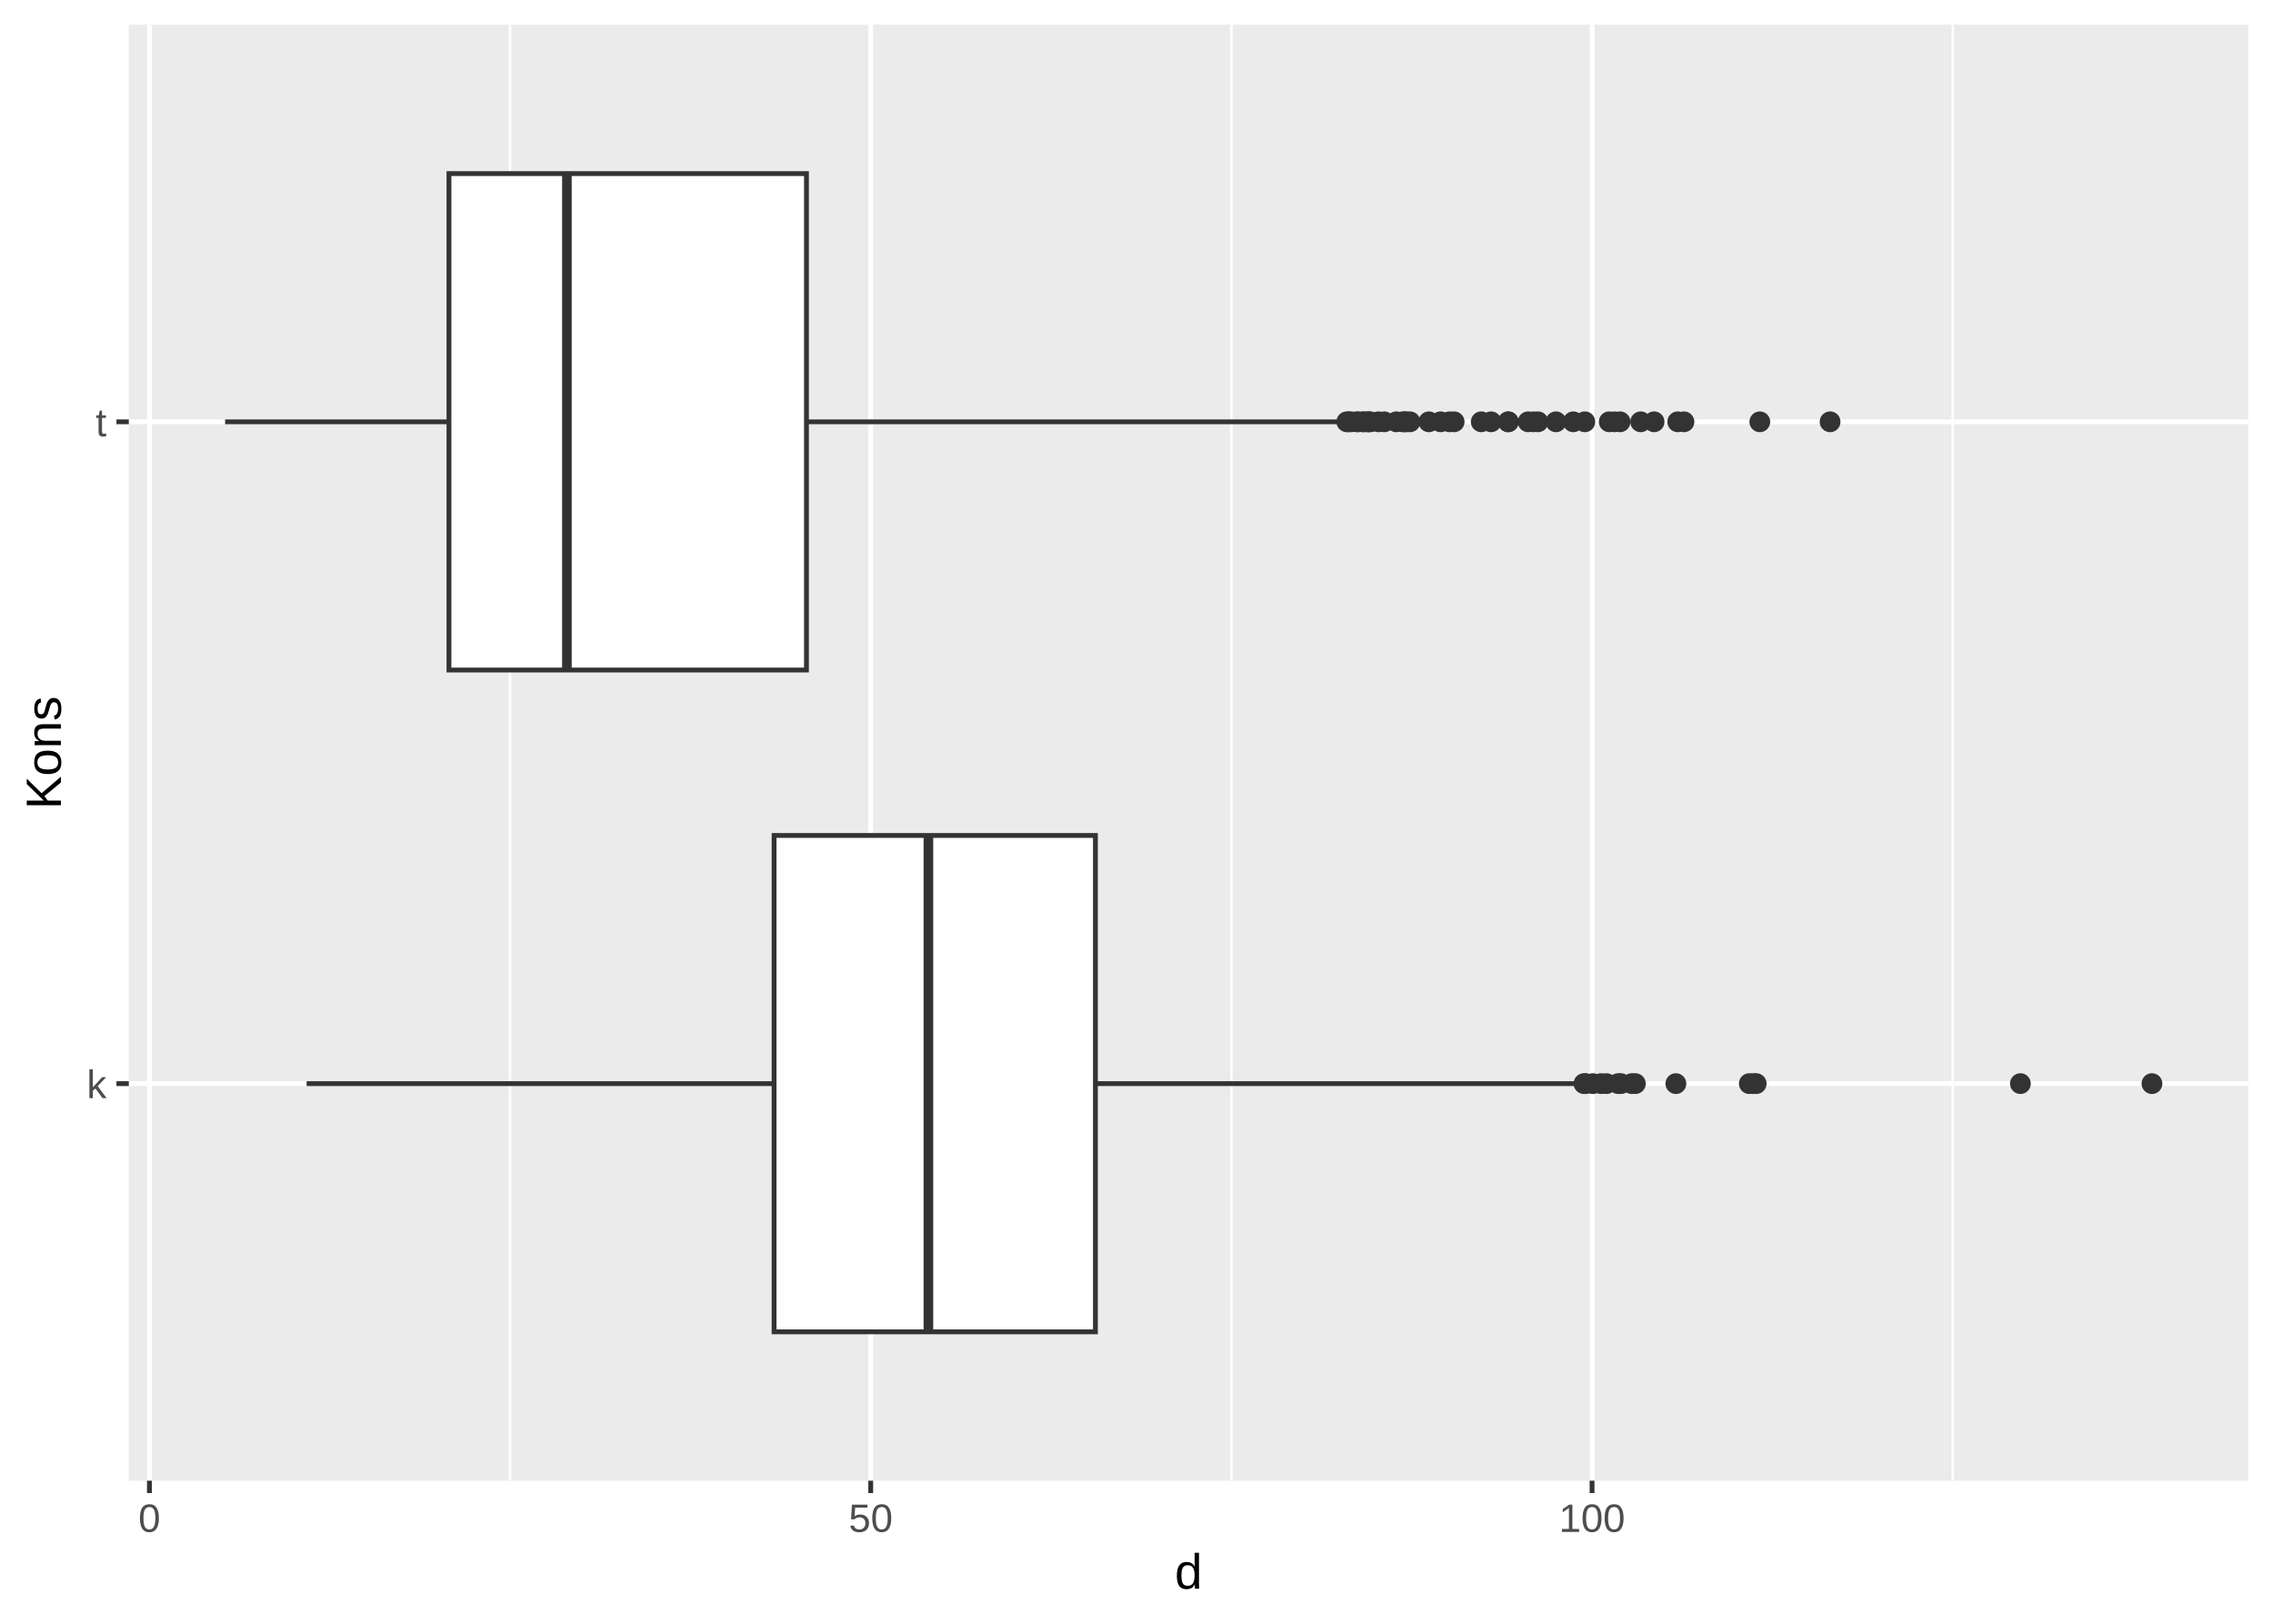
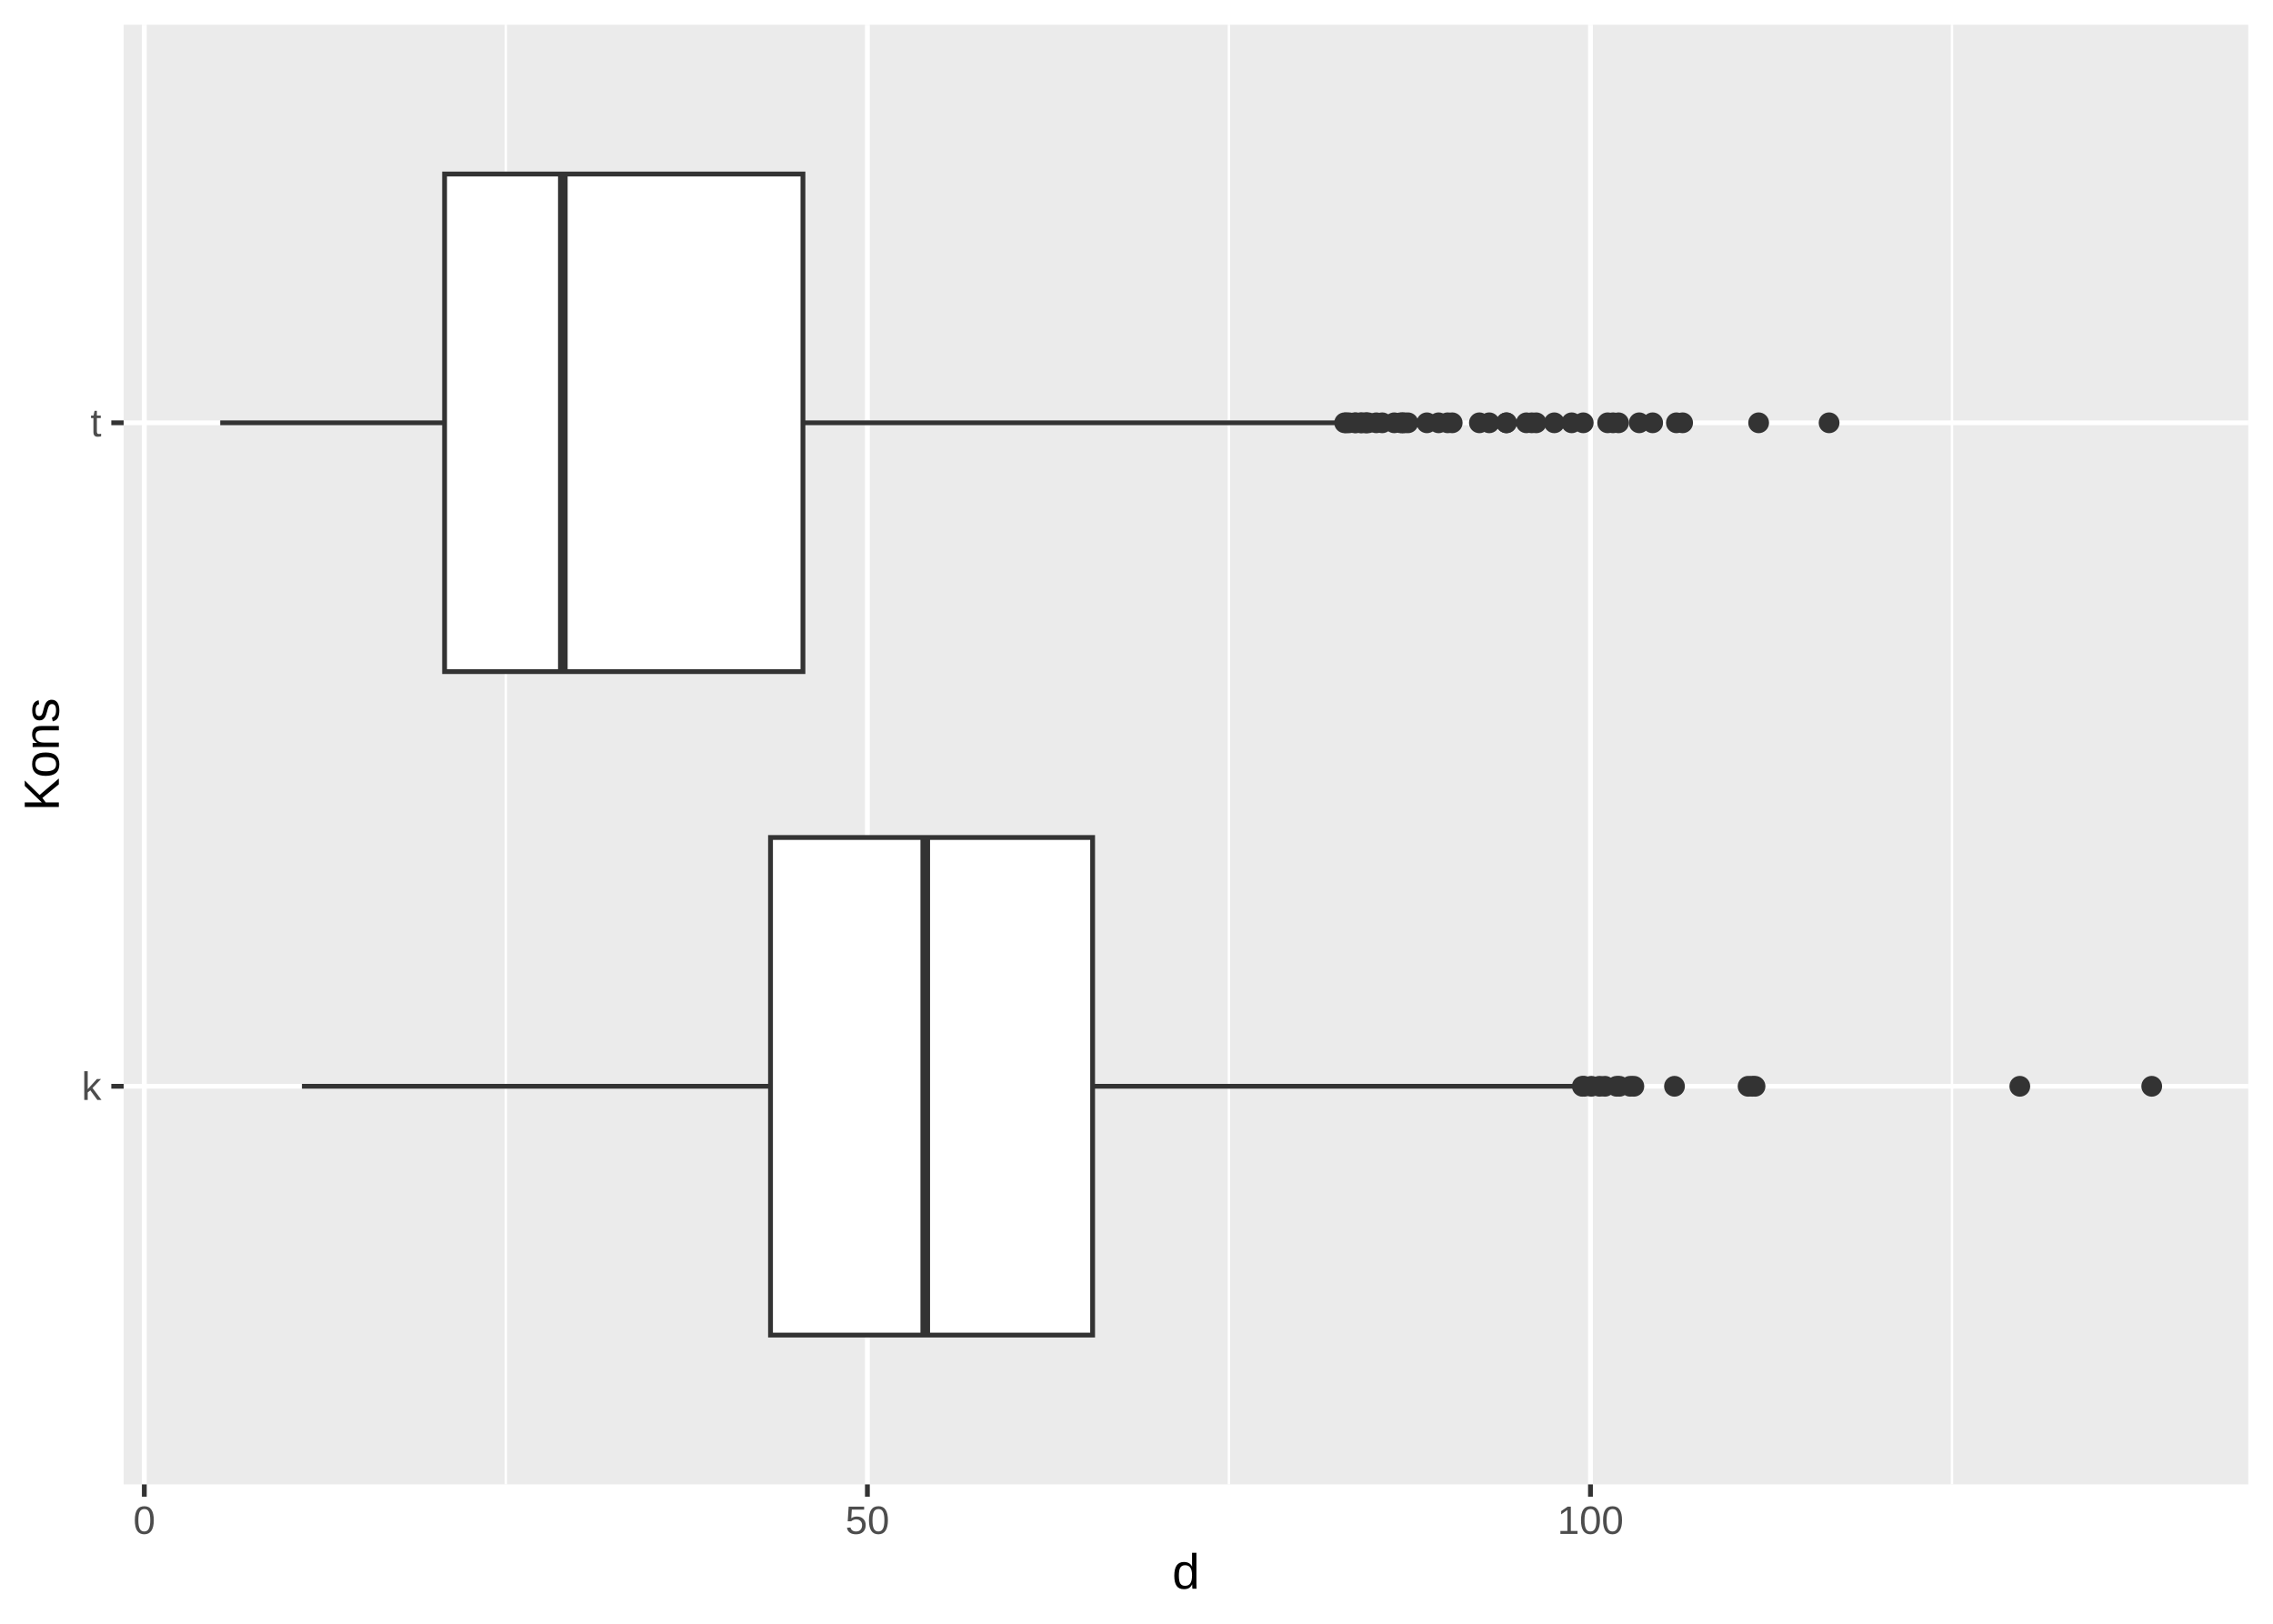
- <svg xmlns="http://www.w3.org/2000/svg" class="svglite" width="504.00pt" height="360.00pt" viewBox="0 0 504.00 360.00">
-   <defs>
-     <style type="text/css">
+ <svg xmlns="http://www.w3.org/2000/svg" width="504.00pt" height="360.00pt" viewBox="0 0 504.00 360.00">
+   <g class="svglite">
+     <defs>
+       <style type="text/css">
    .svglite line, .svglite polyline, .svglite polygon, .svglite path, .svglite rect, .svglite circle {
      fill: none;
      stroke: #000000;
      stroke-linecap: round;
      stroke-linejoin: round;
      stroke-miterlimit: 10.00;
    }
    .svglite text {
      white-space: pre;
    }
+     .svglite g.glyphgroup path {
+       fill: inherit;
+       stroke: none;
+     }
  </style>
-   </defs>
-   <rect width="100%" height="100%" style="stroke: none; fill: #FFFFFF;" />
-   <defs>
-     <clipPath id="cpMC4wMHw1MDQuMDB8MC4wMHwzNjAuMDA=">
-       <rect x="0.00" y="0.00" width="504.00" height="360.00" />
-     </clipPath>
-   </defs>
-   <g clip-path="url(#cpMC4wMHw1MDQuMDB8MC4wMHwzNjAuMDA=)">
-     <rect x="-0" y="0.00" width="504.00" height="360.00" style="stroke-width: 1.07; stroke: #FFFFFF; fill: #FFFFFF;" />
-   </g>
-   <defs>
-     <clipPath id="cpMjguNTZ8NDk4LjUyfDUuNDh8MzI4LjI5">
-       <rect x="28.56" y="5.48" width="469.96" height="322.82" />
-     </clipPath>
-   </defs>
-   <g clip-path="url(#cpMjguNTZ8NDk4LjUyfDUuNDh8MzI4LjI5)">
-     <rect x="28.56" y="5.48" width="469.96" height="322.82" style="stroke-width: 1.07; stroke: none; fill: #EBEBEB;" />
-     <polyline points="113.10,328.29 113.10,5.48 " style="stroke-width: 0.53; stroke: #FFFFFF; stroke-linecap: butt;" />
-     <polyline points="273.04,328.29 273.04,5.48 " style="stroke-width: 0.53; stroke: #FFFFFF; stroke-linecap: butt;" />
-     <polyline points="432.98,328.29 432.98,5.48 " style="stroke-width: 0.53; stroke: #FFFFFF; stroke-linecap: butt;" />
-     <polyline points="28.56,240.25 498.52,240.25 " style="stroke-width: 1.07; stroke: #FFFFFF; stroke-linecap: butt;" />
-     <polyline points="28.56,93.52 498.52,93.52 " style="stroke-width: 1.07; stroke: #FFFFFF; stroke-linecap: butt;" />
-     <polyline points="33.13,328.29 33.13,5.48 " style="stroke-width: 1.07; stroke: #FFFFFF; stroke-linecap: butt;" />
-     <polyline points="193.07,328.29 193.07,5.48 " style="stroke-width: 1.07; stroke: #FFFFFF; stroke-linecap: butt;" />
-     <polyline points="353.01,328.29 353.01,5.48 " style="stroke-width: 1.07; stroke: #FFFFFF; stroke-linecap: butt;" />
-     <circle cx="358.80" cy="240.25" r="1.95" style="stroke-width: 0.71; stroke: #333333; fill: #333333;" />
-     <circle cx="387.88" cy="240.25" r="1.95" style="stroke-width: 0.71; stroke: #333333; fill: #333333;" />
-     <circle cx="351.60" cy="240.25" r="1.95" style="stroke-width: 0.71; stroke: #333333; fill: #333333;" />
-     <circle cx="389.41" cy="240.25" r="1.95" style="stroke-width: 0.71; stroke: #333333; fill: #333333;" />
-     <circle cx="477.16" cy="240.25" r="1.95" style="stroke-width: 0.71; stroke: #333333; fill: #333333;" />
-     <circle cx="359.41" cy="240.25" r="1.95" style="stroke-width: 0.71; stroke: #333333; fill: #333333;" />
-     <circle cx="371.60" cy="240.25" r="1.95" style="stroke-width: 0.71; stroke: #333333; fill: #333333;" />
-     <circle cx="351.22" cy="240.25" r="1.95" style="stroke-width: 0.71; stroke: #333333; fill: #333333;" />
-     <circle cx="362.61" cy="240.25" r="1.95" style="stroke-width: 0.71; stroke: #333333; fill: #333333;" />
-     <circle cx="353.20" cy="240.25" r="1.95" style="stroke-width: 0.71; stroke: #333333; fill: #333333;" />
-     <circle cx="355.02" cy="240.25" r="1.95" style="stroke-width: 0.71; stroke: #333333; fill: #333333;" />
-     <circle cx="361.81" cy="240.25" r="1.95" style="stroke-width: 0.71; stroke: #333333; fill: #333333;" />
-     <circle cx="356.21" cy="240.25" r="1.95" style="stroke-width: 0.71; stroke: #333333; fill: #333333;" />
-     <circle cx="447.99" cy="240.25" r="1.95" style="stroke-width: 0.71; stroke: #333333; fill: #333333;" />
-     <circle cx="388.81" cy="240.25" r="1.95" style="stroke-width: 0.71; stroke: #333333; fill: #333333;" />
-     <line x1="242.89" y1="240.25" x2="349.40" y2="240.25" style="stroke-width: 1.07; stroke: #333333; stroke-linecap: butt;" />
-     <line x1="171.64" y1="240.25" x2="67.99" y2="240.25" style="stroke-width: 1.07; stroke: #333333; stroke-linecap: butt;" />
-     <polygon points="242.89,295.28 171.64,295.28 171.64,185.23 242.89,185.23 242.89,295.28 " style="stroke-width: 1.07; stroke: #333333; stroke-linecap: butt; stroke-linejoin: miter; fill: #FFFFFF;" />
-     <line x1="205.86" y1="295.28" x2="205.86" y2="185.23" style="stroke-width: 2.13; stroke: #333333; stroke-linecap: butt; stroke-linejoin: miter;" />
-     <circle cx="311.04" cy="93.52" r="1.95" style="stroke-width: 0.71; stroke: #333333; fill: #333333;" />
-     <circle cx="316.83" cy="93.52" r="1.95" style="stroke-width: 0.71; stroke: #333333; fill: #333333;" />
-     <circle cx="298.63" cy="93.52" r="1.95" style="stroke-width: 0.71; stroke: #333333; fill: #333333;" />
-     <circle cx="302.21" cy="93.52" r="1.95" style="stroke-width: 0.71; stroke: #333333; fill: #333333;" />
-     <circle cx="302.41" cy="93.52" r="1.95" style="stroke-width: 0.71; stroke: #333333; fill: #333333;" />
-     <circle cx="303.43" cy="93.52" r="1.95" style="stroke-width: 0.71; stroke: #333333; fill: #333333;" />
-     <circle cx="300.84" cy="93.52" r="1.95" style="stroke-width: 0.71; stroke: #333333; fill: #333333;" />
-     <circle cx="299.01" cy="93.52" r="1.95" style="stroke-width: 0.71; stroke: #333333; fill: #333333;" />
-     <circle cx="334.43" cy="93.52" r="1.95" style="stroke-width: 0.71; stroke: #333333; fill: #333333;" />
-     <circle cx="306.95" cy="93.52" r="1.95" style="stroke-width: 0.71; stroke: #333333; fill: #333333;" />
-     <circle cx="301.19" cy="93.52" r="1.95" style="stroke-width: 0.71; stroke: #333333; fill: #333333;" />
-     <circle cx="348.85" cy="93.52" r="1.95" style="stroke-width: 0.71; stroke: #333333; fill: #333333;" />
-     <circle cx="405.79" cy="93.52" r="1.95" style="stroke-width: 0.71; stroke: #333333; fill: #333333;" />
-     <circle cx="366.77" cy="93.52" r="1.95" style="stroke-width: 0.71; stroke: #333333; fill: #333333;" />
-     <circle cx="359.22" cy="93.52" r="1.95" style="stroke-width: 0.71; stroke: #333333; fill: #333333;" />
-     <circle cx="309.60" cy="93.52" r="1.95" style="stroke-width: 0.71; stroke: #333333; fill: #333333;" />
-     <circle cx="330.62" cy="93.52" r="1.95" style="stroke-width: 0.71; stroke: #333333; fill: #333333;" />
-     <circle cx="311.84" cy="93.52" r="1.95" style="stroke-width: 0.71; stroke: #333333; fill: #333333;" />
-     <circle cx="340.02" cy="93.52" r="1.95" style="stroke-width: 0.71; stroke: #333333; fill: #333333;" />
-     <circle cx="338.84" cy="93.52" r="1.95" style="stroke-width: 0.71; stroke: #333333; fill: #333333;" />
-     <circle cx="303.24" cy="93.52" r="1.95" style="stroke-width: 0.71; stroke: #333333; fill: #333333;" />
-     <circle cx="341.02" cy="93.52" r="1.95" style="stroke-width: 0.71; stroke: #333333; fill: #333333;" />
-     <circle cx="311.43" cy="93.52" r="1.95" style="stroke-width: 0.71; stroke: #333333; fill: #333333;" />
-     <circle cx="334.43" cy="93.52" r="1.95" style="stroke-width: 0.71; stroke: #333333; fill: #333333;" />
-     <circle cx="305.64" cy="93.52" r="1.95" style="stroke-width: 0.71; stroke: #333333; fill: #333333;" />
-     <circle cx="299.62" cy="93.52" r="1.95" style="stroke-width: 0.71; stroke: #333333; fill: #333333;" />
-     <circle cx="319.42" cy="93.52" r="1.95" style="stroke-width: 0.71; stroke: #333333; fill: #333333;" />
-     <circle cx="363.79" cy="93.52" r="1.95" style="stroke-width: 0.71; stroke: #333333; fill: #333333;" />
-     <circle cx="373.39" cy="93.52" r="1.95" style="stroke-width: 0.71; stroke: #333333; fill: #333333;" />
-     <circle cx="345.01" cy="93.52" r="1.95" style="stroke-width: 0.71; stroke: #333333; fill: #333333;" />
-     <circle cx="328.44" cy="93.52" r="1.95" style="stroke-width: 0.71; stroke: #333333; fill: #333333;" />
-     <circle cx="356.82" cy="93.52" r="1.95" style="stroke-width: 0.71; stroke: #333333; fill: #333333;" />
-     <circle cx="390.21" cy="93.52" r="1.95" style="stroke-width: 0.71; stroke: #333333; fill: #333333;" />
-     <circle cx="372.01" cy="93.52" r="1.95" style="stroke-width: 0.71; stroke: #333333; fill: #333333;" />
-     <circle cx="351.41" cy="93.52" r="1.95" style="stroke-width: 0.71; stroke: #333333; fill: #333333;" />
-     <circle cx="312.64" cy="93.52" r="1.95" style="stroke-width: 0.71; stroke: #333333; fill: #333333;" />
-     <circle cx="321.42" cy="93.52" r="1.95" style="stroke-width: 0.71; stroke: #333333; fill: #333333;" />
-     <circle cx="322.43" cy="93.52" r="1.95" style="stroke-width: 0.71; stroke: #333333; fill: #333333;" />
-     <circle cx="358.00" cy="93.52" r="1.95" style="stroke-width: 0.71; stroke: #333333; fill: #333333;" />
-     <circle cx="303.85" cy="93.52" r="1.95" style="stroke-width: 0.71; stroke: #333333; fill: #333333;" />
-     <line x1="178.82" y1="93.52" x2="297.35" y2="93.52" style="stroke-width: 1.07; stroke: #333333; stroke-linecap: butt;" />
-     <line x1="99.55" y1="93.52" x2="49.92" y2="93.52" style="stroke-width: 1.07; stroke: #333333; stroke-linecap: butt;" />
-     <polygon points="178.82,148.55 99.55,148.55 99.55,38.49 178.82,38.49 178.82,148.55 " style="stroke-width: 1.07; stroke: #333333; stroke-linecap: butt; stroke-linejoin: miter; fill: #FFFFFF;" />
-     <line x1="125.70" y1="148.55" x2="125.70" y2="38.49" style="stroke-width: 2.13; stroke: #333333; stroke-linecap: butt; stroke-linejoin: miter;" />
-   </g>
-   <g clip-path="url(#cpMC4wMHw1MDQuMDB8MC4wMHwzNjAuMDA=)">
-     <text x="23.63" y="243.46" text-anchor="end" style="font-size: 8.80px;fill: #4D4D4D; font-family: &quot;Arimo&quot;;" textLength="5.10px" lengthAdjust="spacingAndGlyphs">k</text>
-     <text x="23.63" y="96.73" text-anchor="end" style="font-size: 8.80px;fill: #4D4D4D; font-family: &quot;Arimo&quot;;" textLength="3.45px" lengthAdjust="spacingAndGlyphs">t</text>
-     <polyline points="25.82,240.25 28.56,240.25 " style="stroke-width: 1.07; stroke: #333333; stroke-linecap: butt;" />
-     <polyline points="25.82,93.52 28.56,93.52 " style="stroke-width: 1.07; stroke: #333333; stroke-linecap: butt;" />
-     <polyline points="33.13,331.03 33.13,328.29 " style="stroke-width: 1.07; stroke: #333333; stroke-linecap: butt;" />
-     <polyline points="193.07,331.03 193.07,328.29 " style="stroke-width: 1.07; stroke: #333333; stroke-linecap: butt;" />
-     <polyline points="353.01,331.03 353.01,328.29 " style="stroke-width: 1.07; stroke: #333333; stroke-linecap: butt;" />
-     <text x="33.13" y="339.64" text-anchor="middle" style="font-size: 8.80px;fill: #4D4D4D; font-family: &quot;Arimo&quot;;" textLength="5.59px" lengthAdjust="spacingAndGlyphs">0</text>
-     <text x="193.07" y="339.64" text-anchor="middle" style="font-size: 8.80px;fill: #4D4D4D; font-family: &quot;Arimo&quot;;" textLength="11.19px" lengthAdjust="spacingAndGlyphs">50</text>
-     <text x="353.01" y="339.64" text-anchor="middle" style="font-size: 8.80px;fill: #4D4D4D; font-family: &quot;Arimo&quot;;" textLength="16.78px" lengthAdjust="spacingAndGlyphs">100</text>
-     <text x="263.54" y="352.23" text-anchor="middle" style="font-size: 11.00px; font-family: &quot;Arimo&quot;;" textLength="6.98px" lengthAdjust="spacingAndGlyphs">d</text>
-     <text transform="translate(13.50,166.89) rotate(-90)" text-anchor="middle" style="font-size: 11.00px; font-family: &quot;Arimo&quot;;" textLength="26.10px" lengthAdjust="spacingAndGlyphs">Kons</text>
+     </defs>
+     <rect width="100%" height="100%" style="stroke: none; fill: #FFFFFF;" />
+     <defs>
+       <clipPath id="cpMC4wMHw1MDQuMDB8MC4wMHwzNjAuMDA=">
+         <rect x="0.00" y="0.00" width="504.00" height="360.00" />
+       </clipPath>
+     </defs>
+     <g clip-path="url(#cpMC4wMHw1MDQuMDB8MC4wMHwzNjAuMDA=)">
+       <rect x="0.00" y="0.00" width="504.00" height="360.00" style="stroke-width: 1.07; stroke: #FFFFFF; fill: #FFFFFF;" />
+     </g>
+     <defs>
+       <clipPath id="cpMjcuNDJ8NDk4LjUyfDUuNDh8MzI5LjEw">
+         <rect x="27.42" y="5.48" width="471.10" height="323.62" />
+       </clipPath>
+     </defs>
+     <g clip-path="url(#cpMjcuNDJ8NDk4LjUyfDUuNDh8MzI5LjEw)">
+       <rect x="27.42" y="5.48" width="471.10" height="323.62" style="stroke-width: 1.07; stroke: none; fill: #EBEBEB;" />
+       <polyline points="112.16,329.10 112.16,5.48 " style="stroke-width: 0.53; stroke: #FFFFFF; stroke-linecap: butt;" />
+       <polyline points="272.49,329.10 272.49,5.48 " style="stroke-width: 0.53; stroke: #FFFFFF; stroke-linecap: butt;" />
+       <polyline points="432.82,329.10 432.82,5.48 " style="stroke-width: 0.53; stroke: #FFFFFF; stroke-linecap: butt;" />
+       <polyline points="27.42,240.84 498.52,240.84 " style="stroke-width: 1.07; stroke: #FFFFFF; stroke-linecap: butt;" />
+       <polyline points="27.42,93.74 498.52,93.74 " style="stroke-width: 1.07; stroke: #FFFFFF; stroke-linecap: butt;" />
+       <polyline points="32.00,329.10 32.00,5.48 " style="stroke-width: 1.07; stroke: #FFFFFF; stroke-linecap: butt;" />
+       <polyline points="192.33,329.10 192.33,5.48 " style="stroke-width: 1.07; stroke: #FFFFFF; stroke-linecap: butt;" />
+       <polyline points="352.66,329.10 352.66,5.48 " style="stroke-width: 1.07; stroke: #FFFFFF; stroke-linecap: butt;" />
+       <circle cx="358.46" cy="240.84" r="1.95" style="stroke-width: 0.71; stroke: #333333; fill: #333333;" />
+       <circle cx="387.61" cy="240.84" r="1.95" style="stroke-width: 0.71; stroke: #333333; fill: #333333;" />
+       <circle cx="351.25" cy="240.84" r="1.95" style="stroke-width: 0.71; stroke: #333333; fill: #333333;" />
+       <circle cx="389.15" cy="240.84" r="1.95" style="stroke-width: 0.71; stroke: #333333; fill: #333333;" />
+       <circle cx="477.11" cy="240.84" r="1.95" style="stroke-width: 0.71; stroke: #333333; fill: #333333;" />
+       <circle cx="359.07" cy="240.84" r="1.95" style="stroke-width: 0.71; stroke: #333333; fill: #333333;" />
+       <circle cx="371.29" cy="240.84" r="1.95" style="stroke-width: 0.71; stroke: #333333; fill: #333333;" />
+       <circle cx="350.86" cy="240.84" r="1.95" style="stroke-width: 0.71; stroke: #333333; fill: #333333;" />
+       <circle cx="362.28" cy="240.84" r="1.95" style="stroke-width: 0.71; stroke: #333333; fill: #333333;" />
+       <circle cx="352.85" cy="240.84" r="1.95" style="stroke-width: 0.71; stroke: #333333; fill: #333333;" />
+       <circle cx="354.67" cy="240.84" r="1.95" style="stroke-width: 0.71; stroke: #333333; fill: #333333;" />
+       <circle cx="361.48" cy="240.84" r="1.95" style="stroke-width: 0.71; stroke: #333333; fill: #333333;" />
+       <circle cx="355.87" cy="240.84" r="1.95" style="stroke-width: 0.71; stroke: #333333; fill: #333333;" />
+       <circle cx="447.86" cy="240.84" r="1.95" style="stroke-width: 0.71; stroke: #333333; fill: #333333;" />
+       <circle cx="388.54" cy="240.84" r="1.95" style="stroke-width: 0.71; stroke: #333333; fill: #333333;" />
+       <line x1="242.27" y1="240.84" x2="349.04" y2="240.84" style="stroke-width: 1.07; stroke: #333333; stroke-linecap: butt;" />
+       <line x1="170.85" y1="240.84" x2="66.95" y2="240.84" style="stroke-width: 1.07; stroke: #333333; stroke-linecap: butt;" />
+       <polygon points="242.27,296.00 170.85,296.00 170.85,185.68 242.27,185.68 242.27,296.00 " style="stroke-width: 1.07; stroke: #333333; stroke-linecap: butt; stroke-linejoin: miter; fill: #FFFFFF;" />
+       <line x1="205.16" y1="296.00" x2="205.16" y2="185.68" style="stroke-width: 2.13; stroke: #333333; stroke-linecap: butt; stroke-linejoin: miter;" />
+       <circle cx="310.59" cy="93.74" r="1.95" style="stroke-width: 0.71; stroke: #333333; fill: #333333;" />
+       <circle cx="316.39" cy="93.74" r="1.95" style="stroke-width: 0.71; stroke: #333333; fill: #333333;" />
+       <circle cx="298.15" cy="93.74" r="1.95" style="stroke-width: 0.71; stroke: #333333; fill: #333333;" />
+       <circle cx="301.74" cy="93.74" r="1.95" style="stroke-width: 0.71; stroke: #333333; fill: #333333;" />
+       <circle cx="301.93" cy="93.74" r="1.95" style="stroke-width: 0.71; stroke: #333333; fill: #333333;" />
+       <circle cx="302.96" cy="93.74" r="1.95" style="stroke-width: 0.71; stroke: #333333; fill: #333333;" />
+       <circle cx="300.36" cy="93.74" r="1.95" style="stroke-width: 0.71; stroke: #333333; fill: #333333;" />
+       <circle cx="298.53" cy="93.74" r="1.95" style="stroke-width: 0.71; stroke: #333333; fill: #333333;" />
+       <circle cx="334.03" cy="93.74" r="1.95" style="stroke-width: 0.71; stroke: #333333; fill: #333333;" />
+       <circle cx="306.48" cy="93.74" r="1.95" style="stroke-width: 0.71; stroke: #333333; fill: #333333;" />
+       <circle cx="300.71" cy="93.74" r="1.95" style="stroke-width: 0.71; stroke: #333333; fill: #333333;" />
+       <circle cx="348.49" cy="93.74" r="1.95" style="stroke-width: 0.71; stroke: #333333; fill: #333333;" />
+       <circle cx="405.57" cy="93.74" r="1.95" style="stroke-width: 0.71; stroke: #333333; fill: #333333;" />
+       <circle cx="366.45" cy="93.74" r="1.95" style="stroke-width: 0.71; stroke: #333333; fill: #333333;" />
+       <circle cx="358.88" cy="93.74" r="1.95" style="stroke-width: 0.71; stroke: #333333; fill: #333333;" />
+       <circle cx="309.15" cy="93.74" r="1.95" style="stroke-width: 0.71; stroke: #333333; fill: #333333;" />
+       <circle cx="330.21" cy="93.74" r="1.95" style="stroke-width: 0.71; stroke: #333333; fill: #333333;" />
+       <circle cx="311.39" cy="93.74" r="1.95" style="stroke-width: 0.71; stroke: #333333; fill: #333333;" />
+       <circle cx="339.64" cy="93.74" r="1.95" style="stroke-width: 0.71; stroke: #333333; fill: #333333;" />
+       <circle cx="338.45" cy="93.74" r="1.95" style="stroke-width: 0.71; stroke: #333333; fill: #333333;" />
+       <circle cx="302.76" cy="93.74" r="1.95" style="stroke-width: 0.71; stroke: #333333; fill: #333333;" />
+       <circle cx="340.63" cy="93.74" r="1.95" style="stroke-width: 0.71; stroke: #333333; fill: #333333;" />
+       <circle cx="310.97" cy="93.74" r="1.95" style="stroke-width: 0.71; stroke: #333333; fill: #333333;" />
+       <circle cx="334.03" cy="93.74" r="1.95" style="stroke-width: 0.71; stroke: #333333; fill: #333333;" />
+       <circle cx="305.17" cy="93.74" r="1.95" style="stroke-width: 0.71; stroke: #333333; fill: #333333;" />
+       <circle cx="299.14" cy="93.74" r="1.95" style="stroke-width: 0.71; stroke: #333333; fill: #333333;" />
+       <circle cx="318.98" cy="93.74" r="1.95" style="stroke-width: 0.71; stroke: #333333; fill: #333333;" />
+       <circle cx="363.47" cy="93.74" r="1.95" style="stroke-width: 0.71; stroke: #333333; fill: #333333;" />
+       <circle cx="373.09" cy="93.74" r="1.95" style="stroke-width: 0.71; stroke: #333333; fill: #333333;" />
+       <circle cx="344.64" cy="93.74" r="1.95" style="stroke-width: 0.71; stroke: #333333; fill: #333333;" />
+       <circle cx="328.03" cy="93.74" r="1.95" style="stroke-width: 0.71; stroke: #333333; fill: #333333;" />
+       <circle cx="356.47" cy="93.74" r="1.95" style="stroke-width: 0.71; stroke: #333333; fill: #333333;" />
+       <circle cx="389.95" cy="93.74" r="1.95" style="stroke-width: 0.71; stroke: #333333; fill: #333333;" />
+       <circle cx="371.71" cy="93.74" r="1.95" style="stroke-width: 0.71; stroke: #333333; fill: #333333;" />
+       <circle cx="351.06" cy="93.74" r="1.95" style="stroke-width: 0.71; stroke: #333333; fill: #333333;" />
+       <circle cx="312.19" cy="93.74" r="1.95" style="stroke-width: 0.71; stroke: #333333; fill: #333333;" />
+       <circle cx="320.99" cy="93.74" r="1.95" style="stroke-width: 0.71; stroke: #333333; fill: #333333;" />
+       <circle cx="322.00" cy="93.74" r="1.95" style="stroke-width: 0.71; stroke: #333333; fill: #333333;" />
+       <circle cx="357.66" cy="93.74" r="1.95" style="stroke-width: 0.71; stroke: #333333; fill: #333333;" />
+       <circle cx="303.37" cy="93.74" r="1.95" style="stroke-width: 0.71; stroke: #333333; fill: #333333;" />
+       <line x1="178.04" y1="93.74" x2="296.86" y2="93.74" style="stroke-width: 1.07; stroke: #333333; stroke-linecap: butt;" />
+       <line x1="98.58" y1="93.74" x2="48.83" y2="93.74" style="stroke-width: 1.07; stroke: #333333; stroke-linecap: butt;" />
+       <polygon points="178.04,148.90 98.58,148.90 98.58,38.58 178.04,38.58 178.04,148.90 " style="stroke-width: 1.07; stroke: #333333; stroke-linecap: butt; stroke-linejoin: miter; fill: #FFFFFF;" />
+       <line x1="124.80" y1="148.90" x2="124.80" y2="38.58" style="stroke-width: 2.13; stroke: #333333; stroke-linecap: butt; stroke-linejoin: miter;" />
+     </g>
+     <g clip-path="url(#cpMC4wMHw1MDQuMDB8MC4wMHwzNjAuMDA=)">
+       <text x="22.49" y="243.87" text-anchor="end" style="font-size: 8.80px;fill: #4D4D4D; font-family: &quot;Arimo&quot;;" textLength="4.41px" lengthAdjust="spacingAndGlyphs">k</text>
+       <text x="22.49" y="96.77" text-anchor="end" style="font-size: 8.80px;fill: #4D4D4D; font-family: &quot;Arimo&quot;;" textLength="2.44px" lengthAdjust="spacingAndGlyphs">t</text>
+       <polyline points="24.68,240.84 27.42,240.84 " style="stroke-width: 1.07; stroke: #333333; stroke-linecap: butt;" />
+       <polyline points="24.68,93.74 27.42,93.74 " style="stroke-width: 1.07; stroke: #333333; stroke-linecap: butt;" />
+       <polyline points="32.00,331.84 32.00,329.10 " style="stroke-width: 1.07; stroke: #333333; stroke-linecap: butt;" />
+       <polyline points="192.33,331.84 192.33,329.10 " style="stroke-width: 1.07; stroke: #333333; stroke-linecap: butt;" />
+       <polyline points="352.66,331.84 352.66,329.10 " style="stroke-width: 1.07; stroke: #333333; stroke-linecap: butt;" />
+       <text x="32.00" y="340.09" text-anchor="middle" style="font-size: 8.80px;fill: #4D4D4D; font-family: &quot;Arimo&quot;;" textLength="4.89px" lengthAdjust="spacingAndGlyphs">0</text>
+       <text x="192.33" y="340.09" text-anchor="middle" style="font-size: 8.80px;fill: #4D4D4D; font-family: &quot;Arimo&quot;;" textLength="9.78px" lengthAdjust="spacingAndGlyphs">50</text>
+       <text x="352.66" y="340.09" text-anchor="middle" style="font-size: 8.80px;fill: #4D4D4D; font-family: &quot;Arimo&quot;;" textLength="14.67px" lengthAdjust="spacingAndGlyphs">100</text>
+       <text x="262.97" y="352.23" text-anchor="middle" style="font-size: 11.00px; font-family: &quot;Arimo&quot;;" textLength="6.12px" lengthAdjust="spacingAndGlyphs">d</text>
+       <text transform="translate(13.05,167.29) rotate(-90)" text-anchor="middle" style="font-size: 11.00px; font-family: &quot;Arimo&quot;;" textLength="25.09px" lengthAdjust="spacingAndGlyphs">Kons</text>
+     </g>
  </g>
</svg>
